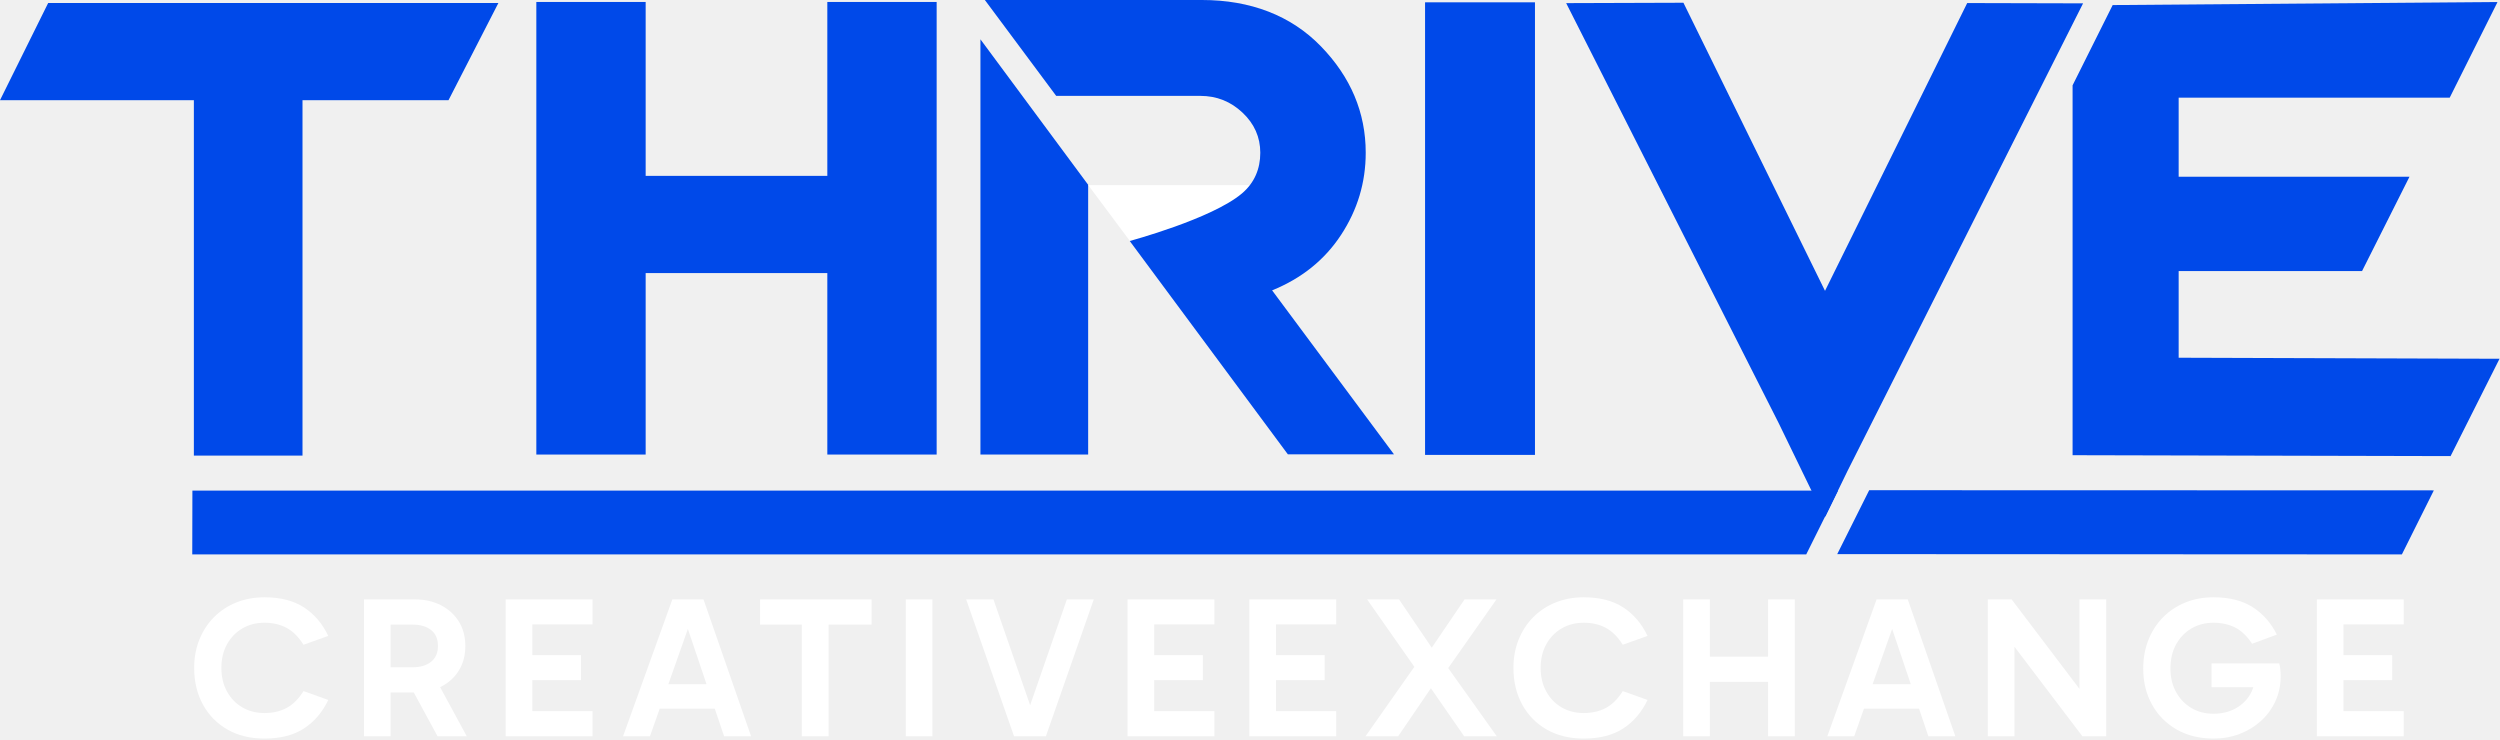
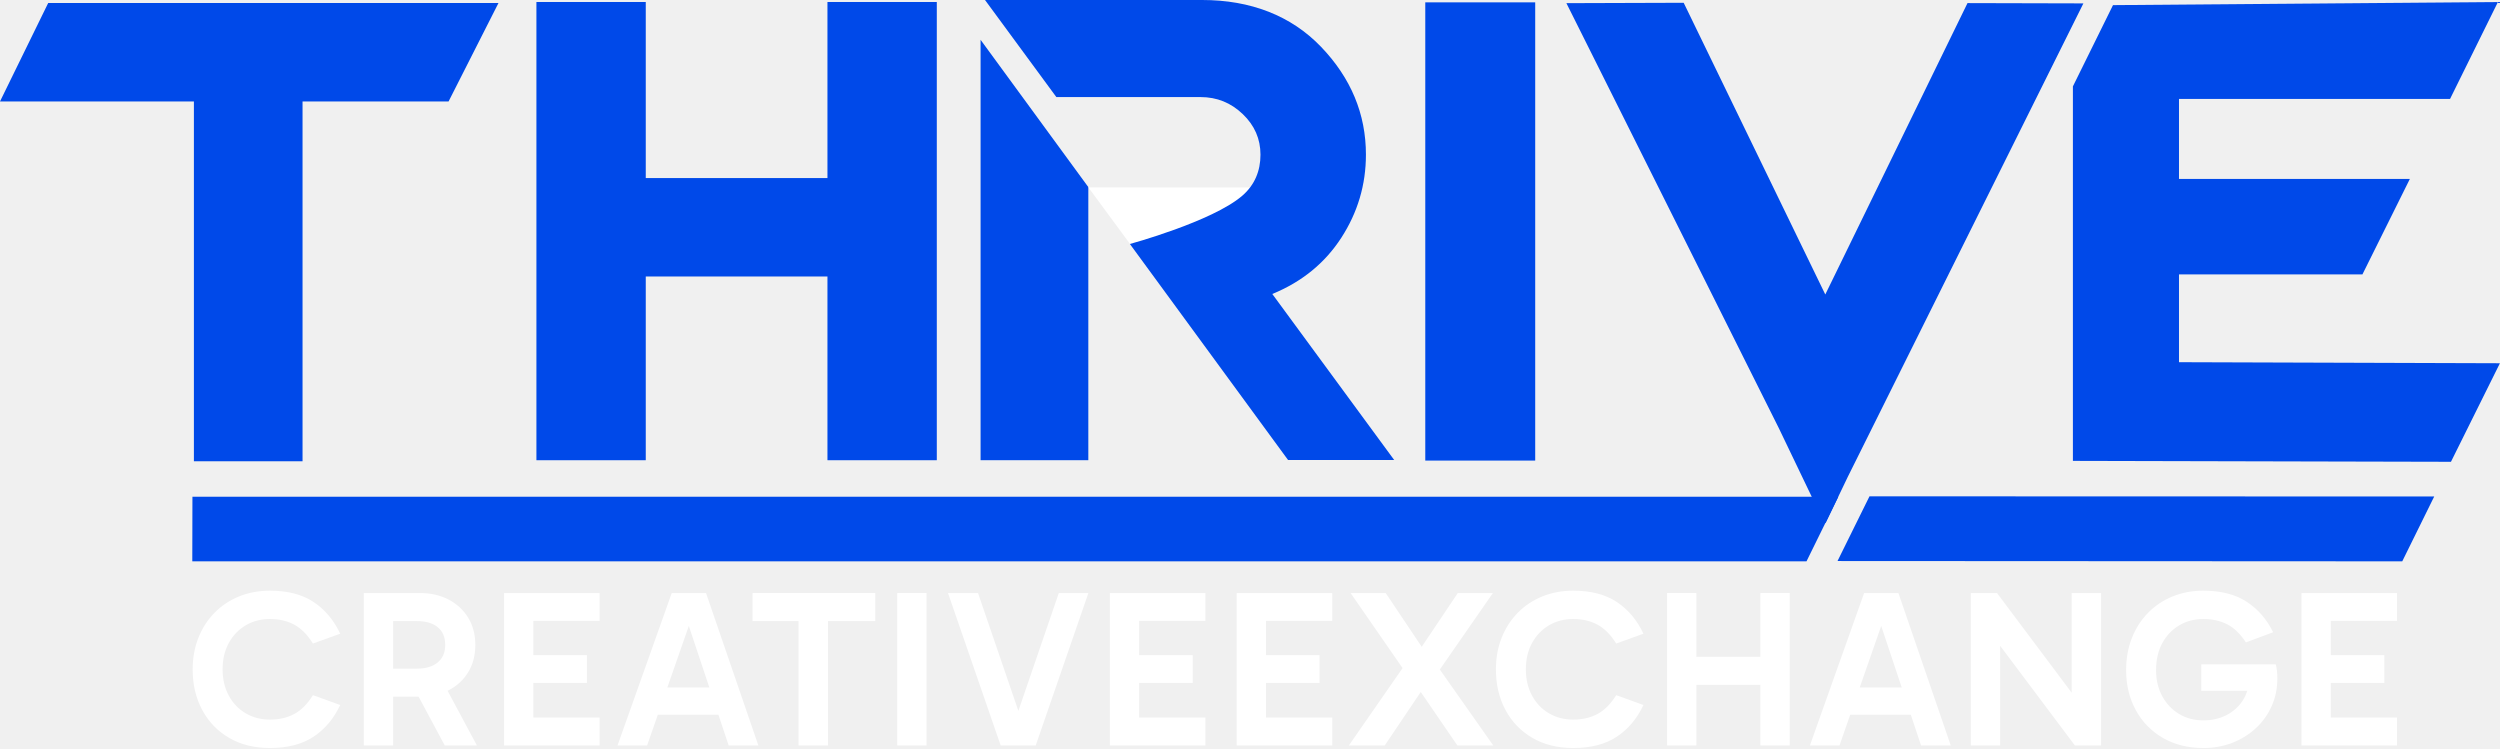
- <svg xmlns="http://www.w3.org/2000/svg" width="100%" height="100%" viewBox="0 0 1301 385" version="1.1" xml:space="preserve" style="fill-rule:evenodd;clip-rule:evenodd;stroke-linejoin:round;stroke-miterlimit:2;">
-   <g transform="matrix(1,0,0,1,-14680.329,-934.815)">
-     <g transform="matrix(3.183149,0,0,1,28860.927,-2097.534)">
-       <g transform="matrix(0.384076,0,0,1.207677,-5100.583,2923.841)">
-         <path d="M1893.291,91.138L1872.055,133.026L1809.904,133.026L1809.904,286.159L1763.664,286.159L1763.664,133.026L1681.144,133.026L1701.649,91.138L1893.291,91.138Z" style="fill:rgb(0,73,233);fill-rule:nonzero;" />
-       </g>
-       <g transform="matrix(0.386531,0,0,1.207677,-5098.863,2923.308)">
-         <path d="M2015.94,91.138L2062.179,91.138L2062.179,286.159L2015.94,286.159L2015.94,207.96L1939.101,207.96L1939.101,286.159L1892.862,286.159L1892.862,91.138L1939.101,91.138L1939.101,166.073L2015.94,166.073L2015.94,91.138Z" style="fill:rgb(0,73,233);fill-rule:nonzero;" />
-       </g>
-       <g transform="matrix(0.384076,0,0,1.207677,-5102.018,2923.492)">
-         <rect x="2291.472" y="91.138" width="46.783" height="195.021" style="fill:rgb(0,73,233);fill-rule:nonzero;" />
-       </g>
-       <g transform="matrix(0.384076,0,0,0.876316,-5175.493,3018.123)">
-         <path d="M2293.513,286.159L2293.513,39.577L2339.369,125.976L2339.369,286.159L2293.513,286.159Z" style="fill:rgb(0,73,233);fill-rule:nonzero;" />
-       </g>
-       <g transform="matrix(0.331786,0,0,1.135717,-5236.878,399.1496)">
-         <path d="M2893.105,2403.35L2913.858,2429.232C2913.858,2429.232 2937.54,2425.636 2946.98,2422.416C2981.703,2410.571 2973.424,2403.373 2973.424,2403.373L2893.105,2403.35Z" style="fill:white;" />
-       </g>
-       <g transform="matrix(0.384076,0,0,1.207677,-5100.437,2922.284)">
-         <path d="M2099.98,91.138L2192.403,91.138C2212.984,91.138 2230.25,97.779 2242.988,111.062C2255.727,124.344 2262.096,139.644 2262.096,156.961C2262.096,169.745 2258.605,181.531 2251.624,192.321C2244.643,203.11 2234.851,211.088 2222.249,216.256L2274.13,286.919L2228.958,286.917L2161.64,194.978C2161.64,194.978 2196.623,185.452 2209.397,174.505C2214.78,169.891 2217.217,163.852 2217.217,156.961C2217.217,150.252 2214.701,144.495 2209.669,139.689C2204.637,134.884 2198.719,132.451 2191.647,132.451L2130.34,132.451L2099.98,91.138Z" style="fill:rgb(0,73,233);" />
-       </g>
-       <g transform="matrix(0.384076,0,0,1.214932,-5104.75,2921.571)">
-         <path d="M2734.729,133.026L2619.362,133.026L2619.362,166.889L2717.614,166.889L2697.427,207.28L2619.362,207.28L2619.362,244.408L2755.944,244.853L2735.11,286.546L2574.211,286.159L2574.211,127.724L2591.274,93.35L2755.097,92.038L2734.729,133.026Z" style="fill:rgb(0,73,233);fill-rule:nonzero;" />
-       </g>
-       <g transform="matrix(0.32852,0,0,1.0457,-5307.403,368.1431)">
-         <path d="M2690.739,2791.939L3509.653,2791.939L3493.847,2823.683L2690.668,2823.683L2690.739,2791.939ZM3525.183,2791.727L3806.179,2791.808L3790.27,2823.683L3509.277,2823.532L3525.183,2791.727Z" style="fill:rgb(0,73,233);" />
-       </g>
-       <g transform="matrix(0.365755,0,0,1.16786,-5427.631,-2241.984)">
-         <path d="M3475.273,4645.841L3538.829,4517.599L3590.623,4517.73L3485.326,4726.103L3475.405,4746.469L3475.274,4746.208L3475.006,4746.746L3454.591,4704.838L3359.574,4517.629L3411.986,4517.458L3475.273,4645.841Z" style="fill:rgb(0,73,233);" />
-       </g>
-     </g>
-     <g transform="matrix(3.183149,0,0,1,28860.927,-2097.534)">
-       <g transform="matrix(0.332562,0,0,1.0457,-6197.166,2812.595)">
-         <path d="M5368.941,577.703C5361.947,577.703 5355.86,576.193 5350.68,573.172C5345.501,570.151 5341.49,565.991 5338.649,560.691C5335.808,555.391 5334.387,549.344 5334.387,542.55C5334.387,537.432 5335.241,532.727 5336.949,528.435C5338.657,524.143 5341.055,520.424 5344.142,517.278C5347.23,514.132 5350.876,511.699 5355.08,509.978C5359.285,508.257 5363.905,507.397 5368.941,507.397C5376.827,507.397 5383.314,509.082 5388.4,512.453C5393.486,515.824 5397.456,520.546 5400.309,526.619L5388.136,531.011C5385.656,527.041 5382.851,524.223 5379.721,522.557C5376.591,520.891 5372.998,520.058 5368.941,520.058C5364.876,520.058 5361.251,521.005 5358.064,522.899C5354.878,524.793 5352.364,527.424 5350.524,530.79C5348.684,534.156 5347.764,538.076 5347.764,542.55C5347.764,546.983 5348.684,550.893 5350.524,554.28C5352.364,557.666 5354.878,560.3 5358.064,562.181C5361.251,564.063 5364.876,565.003 5368.941,565.003C5372.998,565.003 5376.591,564.177 5379.721,562.523C5382.851,560.87 5385.656,558.059 5388.136,554.089L5400.309,558.481C5397.456,564.554 5393.486,569.276 5388.4,572.647C5383.314,576.018 5376.827,577.703 5368.941,577.703Z" style="fill:white;fill-rule:nonzero;" />
-       </g>
-       <g transform="matrix(0.332562,0,0,1.0457,-6197.166,2812.595)">
-         <path d="M5417.859,576.55L5417.859,508.45L5442.935,508.45C5447.73,508.45 5451.992,509.421 5455.722,511.362C5459.452,513.303 5462.379,516.01 5464.503,519.484C5466.628,522.957 5467.69,527.016 5467.69,531.659C5467.69,536.303 5466.628,540.362 5464.503,543.836C5462.379,547.31 5459.452,550.001 5455.722,551.909C5451.992,553.816 5447.73,554.77 5442.935,554.77L5428.203,554.77L5428.203,542.231L5441.657,542.231C5445.547,542.231 5448.615,541.312 5450.86,539.474C5453.106,537.636 5454.229,535.031 5454.229,531.659C5454.229,528.149 5453.106,525.493 5450.86,523.691C5448.615,521.889 5445.547,520.988 5441.657,520.988L5428.103,520.988L5430.959,518.075L5430.959,576.55L5417.859,576.55ZM5454.023,576.55L5439.079,548.67L5453.446,548.67L5468.39,576.55L5454.023,576.55Z" style="fill:white;fill-rule:nonzero;" />
-       </g>
-       <g transform="matrix(0.332562,0,0,1.0457,-6197.166,2812.595)">
-         <path d="M5496.707,548.619L5496.707,536.195L5524.551,536.195L5524.551,548.619L5496.707,548.619ZM5496.407,520.873L5500.619,515.836L5500.619,568.613L5495.907,564.066L5530.221,564.066L5530.221,576.55L5487.519,576.55L5487.519,508.45L5530.221,508.45L5530.221,520.873L5496.407,520.873Z" style="fill:white;fill-rule:nonzero;" />
-       </g>
-       <g transform="matrix(0.332562,0,0,1.0457,-6197.166,2812.595)">
-         <path d="M5559.444,550.638L5593.007,550.638L5593.007,562.831L5559.444,562.831L5559.444,550.638ZM5545.228,576.55L5569.452,508.45L5584.774,508.45L5608.155,576.55L5594.894,576.55L5575.199,517.478L5579.066,517.478L5558.452,576.55L5545.228,576.55Z" style="fill:white;fill-rule:nonzero;" />
-       </g>
-       <g transform="matrix(0.332562,0,0,1.0457,-6197.166,2812.595)">
-         <path d="M5633.102,576.55L5633.102,515.53L5646.279,515.53L5646.279,576.55L5633.102,576.55ZM5612.568,520.988L5612.568,508.45L5667.391,508.45L5667.391,520.988L5612.568,520.988Z" style="fill:white;fill-rule:nonzero;" />
-       </g>
-       <g transform="matrix(0.332562,0,0,1.0457,-6197.166,2812.595)">
-         <rect x="5684.207" y="508.45" width="13.1" height="68.1" style="fill:white;fill-rule:nonzero;" />
-       </g>
-       <g transform="matrix(0.332562,0,0,1.0457,-6197.166,2812.595)">
-         <path d="M5737.428,576.55L5713.894,508.45L5727.308,508.45L5747.539,567.522L5743.138,567.522L5763.406,508.45L5776.63,508.45L5753.096,576.55L5737.428,576.55Z" style="fill:white;fill-rule:nonzero;" />
-       </g>
-       <g transform="matrix(0.332562,0,0,1.0457,-6197.166,2812.595)">
-         <path d="M5802.403,548.619L5802.403,536.195L5830.247,536.195L5830.247,548.619L5802.403,548.619ZM5802.103,520.873L5806.316,515.836L5806.316,568.613L5801.603,564.066L5835.917,564.066L5835.917,576.55L5793.216,576.55L5793.216,508.45L5835.917,508.45L5835.917,520.873L5802.103,520.873Z" style="fill:white;fill-rule:nonzero;" />
-       </g>
-       <g transform="matrix(0.332562,0,0,1.0457,-6026.136,2812.595)">
-         <path d="M5348.003,548.619L5348.003,536.195L5375.847,536.195L5375.847,548.619L5348.003,548.619ZM5347.703,520.873L5351.916,515.836L5351.916,568.613L5347.203,564.066L5381.517,564.066L5381.517,576.55L5338.816,576.55L5338.816,508.45L5381.517,508.45L5381.517,520.873L5347.703,520.873Z" style="fill:white;fill-rule:nonzero;" />
-       </g>
-       <g transform="matrix(0.332562,0,0,1.0457,-6026.136,2812.595)">
-         <path d="M5412.404,508.45L5430,534.716L5426.996,534.716L5444.615,508.45L5460.304,508.45L5435.454,544.256L5434.434,539.57L5460.457,576.55L5444.423,576.55L5425.632,549.111L5430.462,549.111L5411.979,576.55L5395.946,576.55L5421.621,539.57L5421.504,544.256L5396.717,508.45L5412.404,508.45Z" style="fill:white;fill-rule:nonzero;" />
-       </g>
-       <g transform="matrix(0.332562,0,0,1.0457,-6026.136,2812.595)">
-         <path d="M5503.206,577.703C5496.212,577.703 5490.126,576.193 5484.946,573.172C5479.766,570.151 5475.756,565.991 5472.915,560.691C5470.073,555.391 5468.653,549.344 5468.653,542.55C5468.653,537.432 5469.507,532.727 5471.215,528.435C5472.922,524.143 5475.32,520.424 5478.408,517.278C5481.495,514.132 5485.141,511.699 5489.346,509.978C5493.551,508.257 5498.171,507.397 5503.206,507.397C5511.092,507.397 5517.579,509.082 5522.665,512.453C5527.752,515.824 5531.722,520.546 5534.575,526.619L5522.401,531.011C5519.921,527.041 5517.116,524.223 5513.986,522.557C5510.857,520.891 5507.263,520.058 5503.206,520.058C5499.141,520.058 5495.516,521.005 5492.329,522.899C5489.143,524.793 5486.63,527.424 5484.79,530.79C5482.949,534.156 5482.029,538.076 5482.029,542.55C5482.029,546.983 5482.949,550.893 5484.79,554.28C5486.63,557.666 5489.143,560.3 5492.329,562.181C5495.516,564.063 5499.141,565.003 5503.206,565.003C5507.263,565.003 5510.857,564.177 5513.986,562.523C5517.116,560.87 5519.921,558.059 5522.401,554.089L5534.575,558.481C5531.722,564.554 5527.752,569.276 5522.665,572.647C5517.579,576.018 5511.092,577.703 5503.206,577.703Z" style="fill:white;fill-rule:nonzero;" />
-       </g>
-       <g transform="matrix(0.332562,0,0,1.0457,-6026.136,2812.595)">
-         <path d="M5593.815,576.55L5593.815,508.45L5606.952,508.45L5606.952,576.55L5593.815,576.55ZM5552.124,576.55L5552.124,508.45L5565.224,508.45L5565.224,576.55L5552.124,576.55ZM5560.638,549.481L5560.638,536.942L5598.116,536.942L5598.116,549.481L5560.638,549.481Z" style="fill:white;fill-rule:nonzero;" />
-       </g>
-       <g transform="matrix(0.332562,0,0,1.0457,-6026.136,2812.595)">
-         <path d="M5637.172,550.638L5670.735,550.638L5670.735,562.831L5637.172,562.831L5637.172,550.638ZM5622.957,576.55L5647.18,508.45L5662.502,508.45L5685.883,576.55L5672.622,576.55L5652.927,517.478L5656.794,517.478L5636.18,576.55L5622.957,576.55Z" style="fill:white;fill-rule:nonzero;" />
-       </g>
-       <g transform="matrix(0.332562,0,0,1.0457,-6026.136,2812.595)">
-         <path d="M5748.337,576.55L5708.89,523.928L5714.949,522.252L5714.949,576.55L5701.849,576.55L5701.849,508.45L5713.565,508.45L5752.046,559.838L5746.913,560.527L5746.913,508.45L5760.051,508.45L5760.051,576.55L5748.337,576.55Z" style="fill:white;fill-rule:nonzero;" />
-       </g>
-       <g transform="matrix(0.332562,0,0,1.0457,-6026.136,2812.595)">
-         <path d="M5812.808,577.703C5805.916,577.703 5799.874,576.199 5794.682,573.191C5789.49,570.184 5785.454,566.049 5782.574,560.787C5779.694,555.525 5778.254,549.56 5778.254,542.894C5778.254,537.674 5779.108,532.899 5780.816,528.569C5782.524,524.239 5784.922,520.494 5788.009,517.335C5791.097,514.176 5794.743,511.73 5798.947,509.997C5803.152,508.264 5807.772,507.397 5812.808,507.397C5820.567,507.397 5826.977,509.031 5832.038,512.3C5837.099,515.569 5841.069,520.125 5843.947,525.969L5831.773,530.514C5829.293,526.696 5826.501,523.999 5823.397,522.423C5820.292,520.846 5816.763,520.058 5812.808,520.058C5808.743,520.058 5805.117,521.011 5801.931,522.918C5798.745,524.825 5796.231,527.48 5794.391,530.885C5792.551,534.29 5791.631,538.293 5791.631,542.894C5791.631,547.276 5792.551,551.161 5794.391,554.548C5796.231,557.935 5798.738,560.582 5801.912,562.488C5805.086,564.395 5808.705,565.348 5812.77,565.348C5816.609,565.348 5820.045,564.569 5823.079,563.01C5826.113,561.451 5828.53,559.284 5830.332,556.509C5832.133,553.734 5833.111,550.499 5833.264,546.805L5836.6,552.145L5811.825,552.145L5811.825,540.295L5845.111,540.295C5845.362,541.192 5845.544,542.189 5845.656,543.285C5845.769,544.382 5845.825,545.47 5845.825,546.55C5845.825,551.097 5844.966,555.269 5843.248,559.066C5841.53,562.864 5839.149,566.158 5836.103,568.948C5833.057,571.738 5829.549,573.895 5825.579,575.418C5821.61,576.941 5817.352,577.703 5812.808,577.703Z" style="fill:white;fill-rule:nonzero;" />
-       </g>
-       <g transform="matrix(0.332562,0,0,1.0457,-6026.136,2812.595)">
-         <path d="M5872.79,548.619L5872.79,536.195L5900.634,536.195L5900.634,548.619L5872.79,548.619ZM5872.49,520.873L5876.702,515.836L5876.702,568.613L5871.99,564.066L5906.304,564.066L5906.304,576.55L5863.602,576.55L5863.602,508.45L5906.304,508.45L5906.304,520.873L5872.49,520.873Z" style="fill:white;fill-rule:nonzero;" />
-       </g>
-     </g>
+ <svg xmlns="http://www.w3.org/2000/svg" width="100%" height="100%" viewBox="0 0 5120 1532" version="1.1" xml:space="preserve" style="fill-rule:evenodd;clip-rule:evenodd;stroke-linejoin:round;stroke-miterlimit:2;">
+   <path d="M1020.87,6.207l-102.19,201.565l-299.075,0l0,736.89l-222.507,0l0,-736.89l-397.097,-0l98.676,-201.565l922.194,-0Z" style="fill:#0049e9;fill-rule:nonzero;" />
+   <path d="M1694.629,4.08l223.929,0l0,938.455l-223.929,0l0,-376.298l-372.118,0l0,376.298l-223.929,0l0,-938.455l223.929,0l0,360.592l372.118,0l0,-360.592Z" style="fill:#0049e9;fill-rule:nonzero;" />
+   <rect x="2918.978" y="4.814" width="225.125" height="938.455" style="fill:#0049e9;fill-rule:nonzero;" />
+   <g>
+     <path d="M2008.233,942.508l0,-861.001l220.665,301.683l0,559.318l-220.665,-0Z" style="fill:#0049e9;fill-rule:nonzero;" />
+     <path d="M2229.027,383.82l86.271,117.126c0,0 98.442,-16.275 137.683,-30.846c144.344,-53.601 109.926,-86.174 109.926,-86.174l-333.879,-0.106Z" style="fill:#fff;" />
+     <path d="M2017.301,0l444.748,0c99.037,0 182.123,31.958 243.422,95.874c61.298,63.916 91.948,137.54 91.948,220.871c0,61.517 -16.797,118.234 -50.391,170.152c-33.594,51.918 -80.713,90.312 -141.357,115.18l249.656,340.036l-217.37,-0.01l-323.941,-442.418c0,0 168.343,-45.839 229.812,-98.52c25.906,-22.202 37.63,-51.264 37.63,-84.422c0,-32.285 -12.107,-59.99 -36.321,-83.113c-24.214,-23.123 -52.691,-34.832 -86.722,-34.832l-295.013,-0l-146.099,-198.801Z" style="fill:#0049e9;" />
+   </g>
+   <path d="M5017.73,202.569l-555.155,0l0,163.932l472.795,-0l-97.141,195.534l-375.654,0l0,179.733l657.242,2.158l-100.252,201.831l-774.262,-1.872l0,-766.983l82.108,-166.401l788.332,-6.352l-98.014,198.42Z" style="fill:#0049e9;fill-rule:nonzero;" />
+   <path d="M394.108,1017.352l3370.669,0l-65.058,132.267l-3305.9,0l0.289,-132.267Zm3434.592,-0.882l1156.585,0.336l-65.481,132.813l-1156.573,-0.63l65.47,-132.52Z" style="fill:#0049e9;" />
+   <path d="M3738.194,603.102l291.244,-596.765l237.352,0.61l-482.528,969.646l-45.465,94.775l-0.599,-1.216l-1.232,2.502l-93.55,-195.013l-435.42,-871.165l240.181,-0.797l290.015,597.421Z" style="fill:#0049e9;" />
+   <g>
+     <path d="M552.954,1531.947c-32.055,0 -59.952,-6.923 -83.692,-20.768c-23.74,-13.845 -42.121,-32.914 -55.143,-57.206c-13.022,-24.292 -19.533,-52.007 -19.533,-83.145c0,-23.456 3.914,-45.021 11.741,-64.693c7.827,-19.673 18.817,-36.718 32.968,-51.136c14.151,-14.418 30.862,-25.571 50.134,-33.458c19.271,-7.887 40.447,-11.831 63.526,-11.831c36.146,0 65.876,7.725 89.189,23.174c23.313,15.45 41.508,37.092 54.585,64.926l-55.795,20.131c-11.368,-18.195 -24.224,-31.111 -38.568,-38.747c-14.344,-7.637 -30.815,-11.455 -49.41,-11.455c-18.629,0 -35.246,4.341 -49.851,13.023c-14.605,8.682 -26.124,20.737 -34.558,36.165c-8.434,15.428 -12.651,33.395 -12.651,53.901c0,20.319 4.217,38.24 12.651,53.761c8.434,15.521 19.953,27.593 34.558,36.215c14.605,8.622 31.222,12.934 49.851,12.934c18.596,0 35.066,-3.788 49.41,-11.365c14.344,-7.577 27.2,-20.463 38.568,-38.658l55.795,20.131c-13.077,27.834 -31.272,49.476 -54.585,64.926c-23.313,15.45 -53.043,23.174 -89.189,23.174Z" style="fill:#fff;fill-rule:nonzero;" />
+     <path d="M745.079,1526.662l0,-312.125l114.934,0c21.976,0 41.511,4.448 58.606,13.345c17.094,8.897 30.51,21.305 40.247,37.225c9.737,15.92 14.606,34.522 14.606,55.806c0,21.284 -4.869,39.887 -14.606,55.809c-9.737,15.922 -23.153,28.256 -40.247,37c-17.094,8.744 -36.63,13.116 -58.606,13.116l-67.525,0l0,-57.471l61.667,0c17.827,0 31.888,-4.212 42.181,-12.636c10.293,-8.424 15.44,-20.364 15.44,-35.818c0,-16.089 -5.147,-28.264 -15.44,-36.523c-10.293,-8.26 -24.354,-12.389 -42.181,-12.389l-62.126,0l13.091,-13.349l0,268.01l-60.042,0Zm165.752,0l-68.492,-127.782l65.85,0l68.492,127.782l-65.85,0Z" style="fill:#fff;fill-rule:nonzero;" />
+     <path d="M1074.383,1398.644l0,-56.941l127.617,0l0,56.941l-127.617,0Zm-1.375,-127.166l19.307,-23.089l0,241.893l-21.599,-20.84l157.273,0l0,57.22l-195.715,0l0,-312.125l195.715,0l0,56.941l-154.981,0Z" style="fill:#fff;fill-rule:nonzero;" />
+     <path d="M1329.845,1407.896l153.828,0l0,55.888l-153.828,0l0,-55.888Zm-65.155,118.766l111.024,-312.125l70.225,0l107.164,312.125l-60.779,0l-90.27,-270.746l17.725,0l-94.481,270.746l-60.607,0Z" style="fill:#fff;fill-rule:nonzero;" />
+     <path d="M1635.361,1526.662l0,-279.676l60.393,0l0,279.676l-60.393,0Zm-94.116,-254.661l0,-57.464l251.274,0l0,57.464l-251.274,0Z" style="fill:#fff;fill-rule:nonzero;" />
+     <rect x="1837.509" y="1214.537" width="60.042" height="312.125" style="fill:#fff;fill-rule:nonzero;" />
+     <path d="M2049.356,1526.662l-107.866,-312.125l61.481,0l92.727,270.746l-20.174,0l92.898,-270.746l60.607,0l-107.866,312.125l-71.808,0Z" style="fill:#fff;fill-rule:nonzero;" />
+     <path d="M2315.075,1398.644l0,-56.941l127.617,0l0,56.941l-127.617,0Zm-1.375,-127.166l19.307,-23.089l0,241.893l-21.599,-20.84l157.273,0l0,57.22l-195.715,0l0,-312.125l195.715,0l0,56.941l-154.981,0Z" style="fill:#fff;fill-rule:nonzero;" />
+   </g>
+   <g>
+     <path d="M2574.829,1398.644l0,-56.941l127.617,0l0,56.941l-127.617,0Zm-1.375,-127.166l19.307,-23.089l0,241.893l-21.599,-20.84l157.273,0l0,57.22l-195.715,0l0,-312.125l195.715,0l0,56.941l-154.981,0Z" style="fill:#fff;fill-rule:nonzero;" />
+     <path d="M2837.917,1214.537l80.645,120.384l-13.764,0l80.753,-120.384l71.908,0l-113.896,164.112l-4.676,-21.477l119.274,169.49l-73.491,0l-86.124,-125.762l22.136,0l-84.713,125.762l-73.484,0l117.677,-169.49l-0.537,21.477l-113.609,-164.112l71.901,0Z" style="fill:#fff;fill-rule:nonzero;" />
+     <path d="M3222.009,1531.947c-32.055,0 -59.952,-6.923 -83.692,-20.768c-23.74,-13.845 -42.121,-32.914 -55.143,-57.206c-13.022,-24.292 -19.533,-52.007 -19.533,-83.145c0,-23.456 3.914,-45.021 11.741,-64.693c7.827,-19.673 18.817,-36.718 32.968,-51.136c14.151,-14.418 30.862,-25.571 50.134,-33.458c19.271,-7.887 40.447,-11.831 63.526,-11.831c36.146,0 65.876,7.725 89.189,23.174c23.313,15.45 41.508,37.092 54.585,64.926l-55.795,20.131c-11.368,-18.195 -24.224,-31.111 -38.568,-38.747c-14.344,-7.637 -30.815,-11.455 -49.41,-11.455c-18.629,0 -35.246,4.341 -49.851,13.023c-14.605,8.682 -26.124,20.737 -34.558,36.165c-8.434,15.428 -12.651,33.395 -12.651,53.901c0,20.319 4.217,38.24 12.651,53.761c8.434,15.521 19.953,27.593 34.558,36.215c14.605,8.622 31.222,12.934 49.851,12.934c18.596,0 35.066,-3.788 49.41,-11.365c14.344,-7.577 27.2,-20.463 38.568,-38.658l55.795,20.131c-13.077,27.834 -31.272,49.476 -54.585,64.926c-23.313,15.45 -53.043,23.174 -89.189,23.174Z" style="fill:#fff;fill-rule:nonzero;" />
+     <path d="M3605.216,1526.662l0,-312.125l60.214,0l0,312.125l-60.214,0Zm-191.082,0l0,-312.125l60.042,0l0,312.125l-60.042,0Zm39.023,-124.065l0,-57.471l171.775,0l0,57.471l-171.775,0Z" style="fill:#fff;fill-rule:nonzero;" />
+     <path d="M3771.854,1407.896l153.828,0l0,55.888l-153.828,0l0,-55.888Zm-65.155,118.766l111.024,-312.125l70.225,0l107.164,312.125l-60.779,0l-90.27,-270.746l17.725,0l-94.481,270.746l-60.607,0Z" style="fill:#fff;fill-rule:nonzero;" />
+     <path d="M4249.274,1526.662l-180.798,-241.184l27.772,-7.684l0,248.868l-60.042,0l0,-312.125l53.697,0l176.372,235.526l-23.525,3.158l0,-238.684l60.214,0l0,312.125l-53.689,0Z" style="fill:#fff;fill-rule:nonzero;" />
+     <path d="M4512.682,1531.947c-31.587,0 -59.279,-6.893 -83.076,-20.679c-23.798,-13.786 -42.296,-32.737 -55.494,-56.855c-13.199,-24.117 -19.798,-51.454 -19.798,-82.009c0,-23.924 3.914,-45.809 11.741,-65.656c7.827,-19.847 18.817,-37.009 32.968,-51.487c14.151,-14.478 30.862,-25.689 50.134,-33.634c19.271,-7.944 40.447,-11.917 63.526,-11.917c35.564,0 64.944,7.491 88.14,22.473c23.196,14.982 41.39,35.865 54.581,62.648l-55.795,20.833c-11.368,-17.498 -24.165,-29.86 -38.393,-37.086c-14.227,-7.226 -30.405,-10.839 -48.533,-10.839c-18.629,0 -35.246,4.37 -49.851,13.109c-14.605,8.739 -26.124,20.911 -34.558,36.516c-8.434,15.605 -12.651,33.951 -12.651,55.039c0,20.086 4.217,37.89 12.651,53.414c8.434,15.524 19.924,27.655 34.472,36.395c14.547,8.739 31.136,13.109 49.765,13.109c17.593,0 33.343,-3.572 47.248,-10.717c13.905,-7.145 24.986,-17.076 33.243,-29.795c8.257,-12.719 12.737,-27.545 13.438,-44.48l15.29,24.478l-113.552,0l0,-54.313l152.561,0c1.151,4.111 1.984,8.678 2.499,13.703c0.516,5.025 0.773,10.013 0.773,14.964c0,20.84 -3.936,39.962 -11.809,57.367c-7.873,17.405 -18.789,32.501 -32.749,45.289c-13.96,12.788 -30.038,22.673 -48.232,29.656c-18.195,6.982 -37.707,10.474 -58.538,10.474Z" style="fill:#fff;fill-rule:nonzero;" />
+     <path d="M4755.518,1398.644l0,-56.941l127.617,0l0,56.941l-127.617,0Zm-1.375,-127.166l19.307,-23.089l0,241.893l-21.599,-20.84l157.273,0l0,57.22l-195.715,0l0,-312.125l195.715,0l0,56.941l-154.981,0Z" style="fill:#fff;fill-rule:nonzero;" />
  </g>
</svg>
